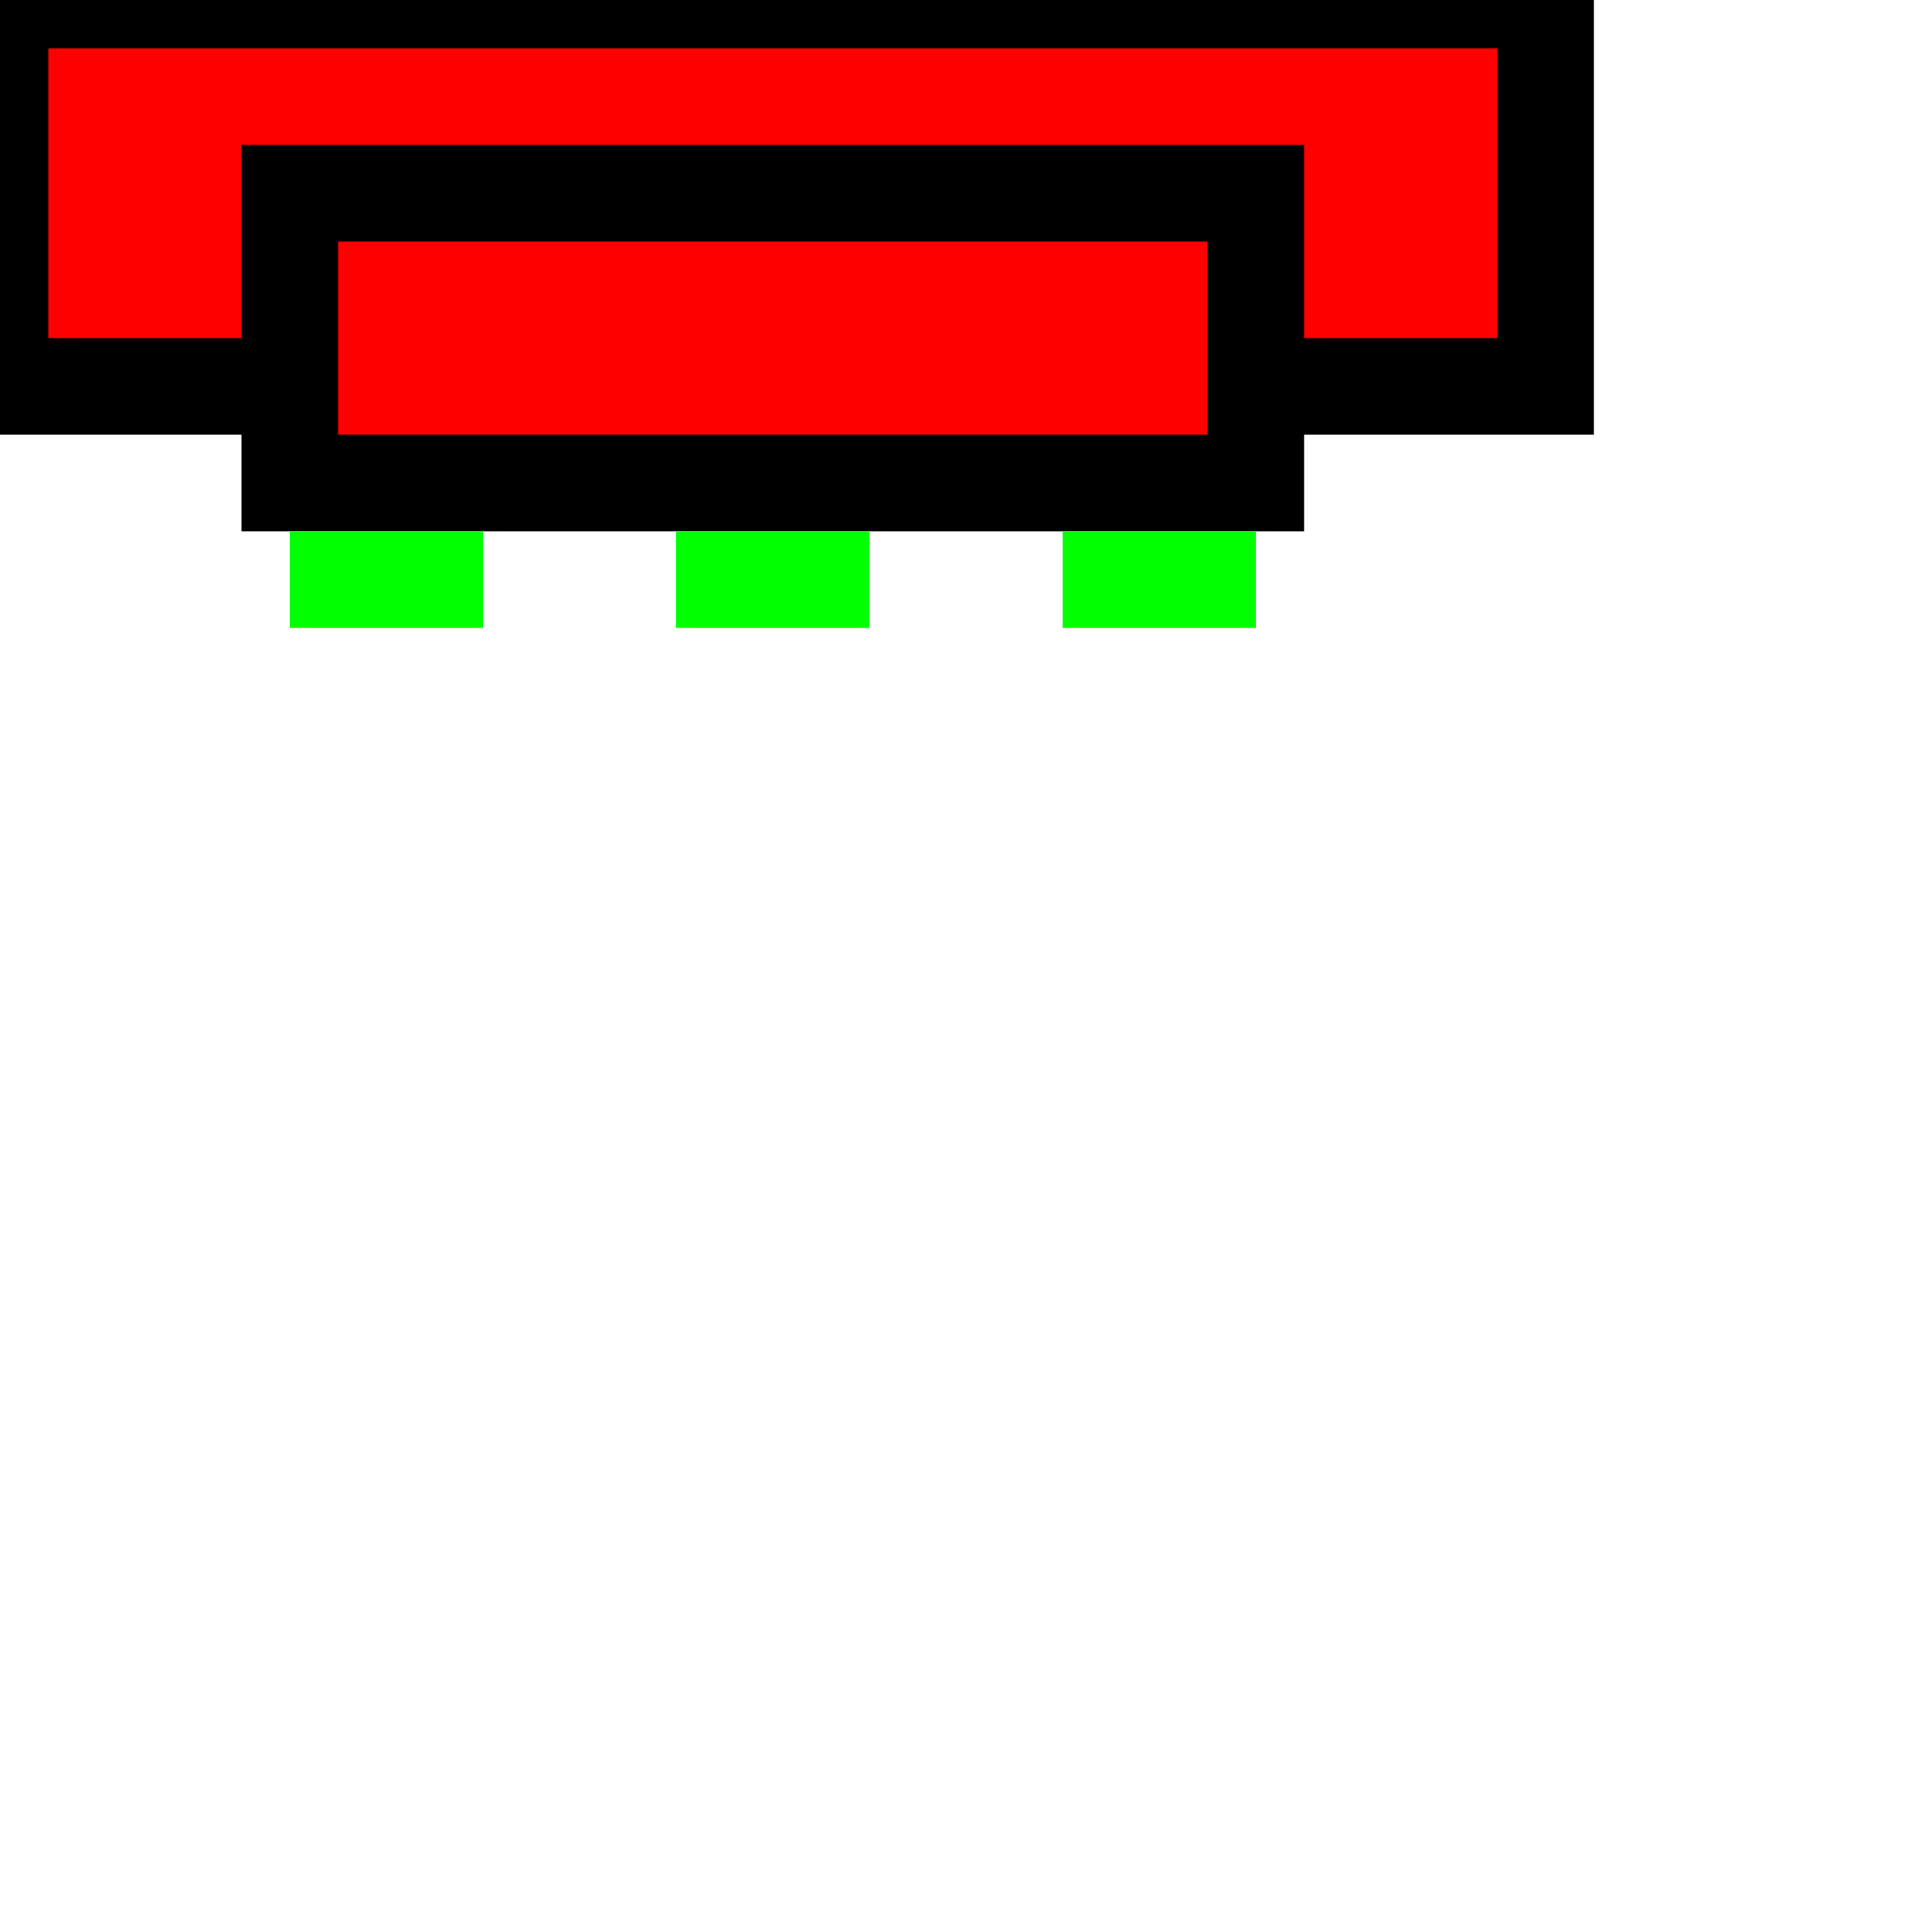
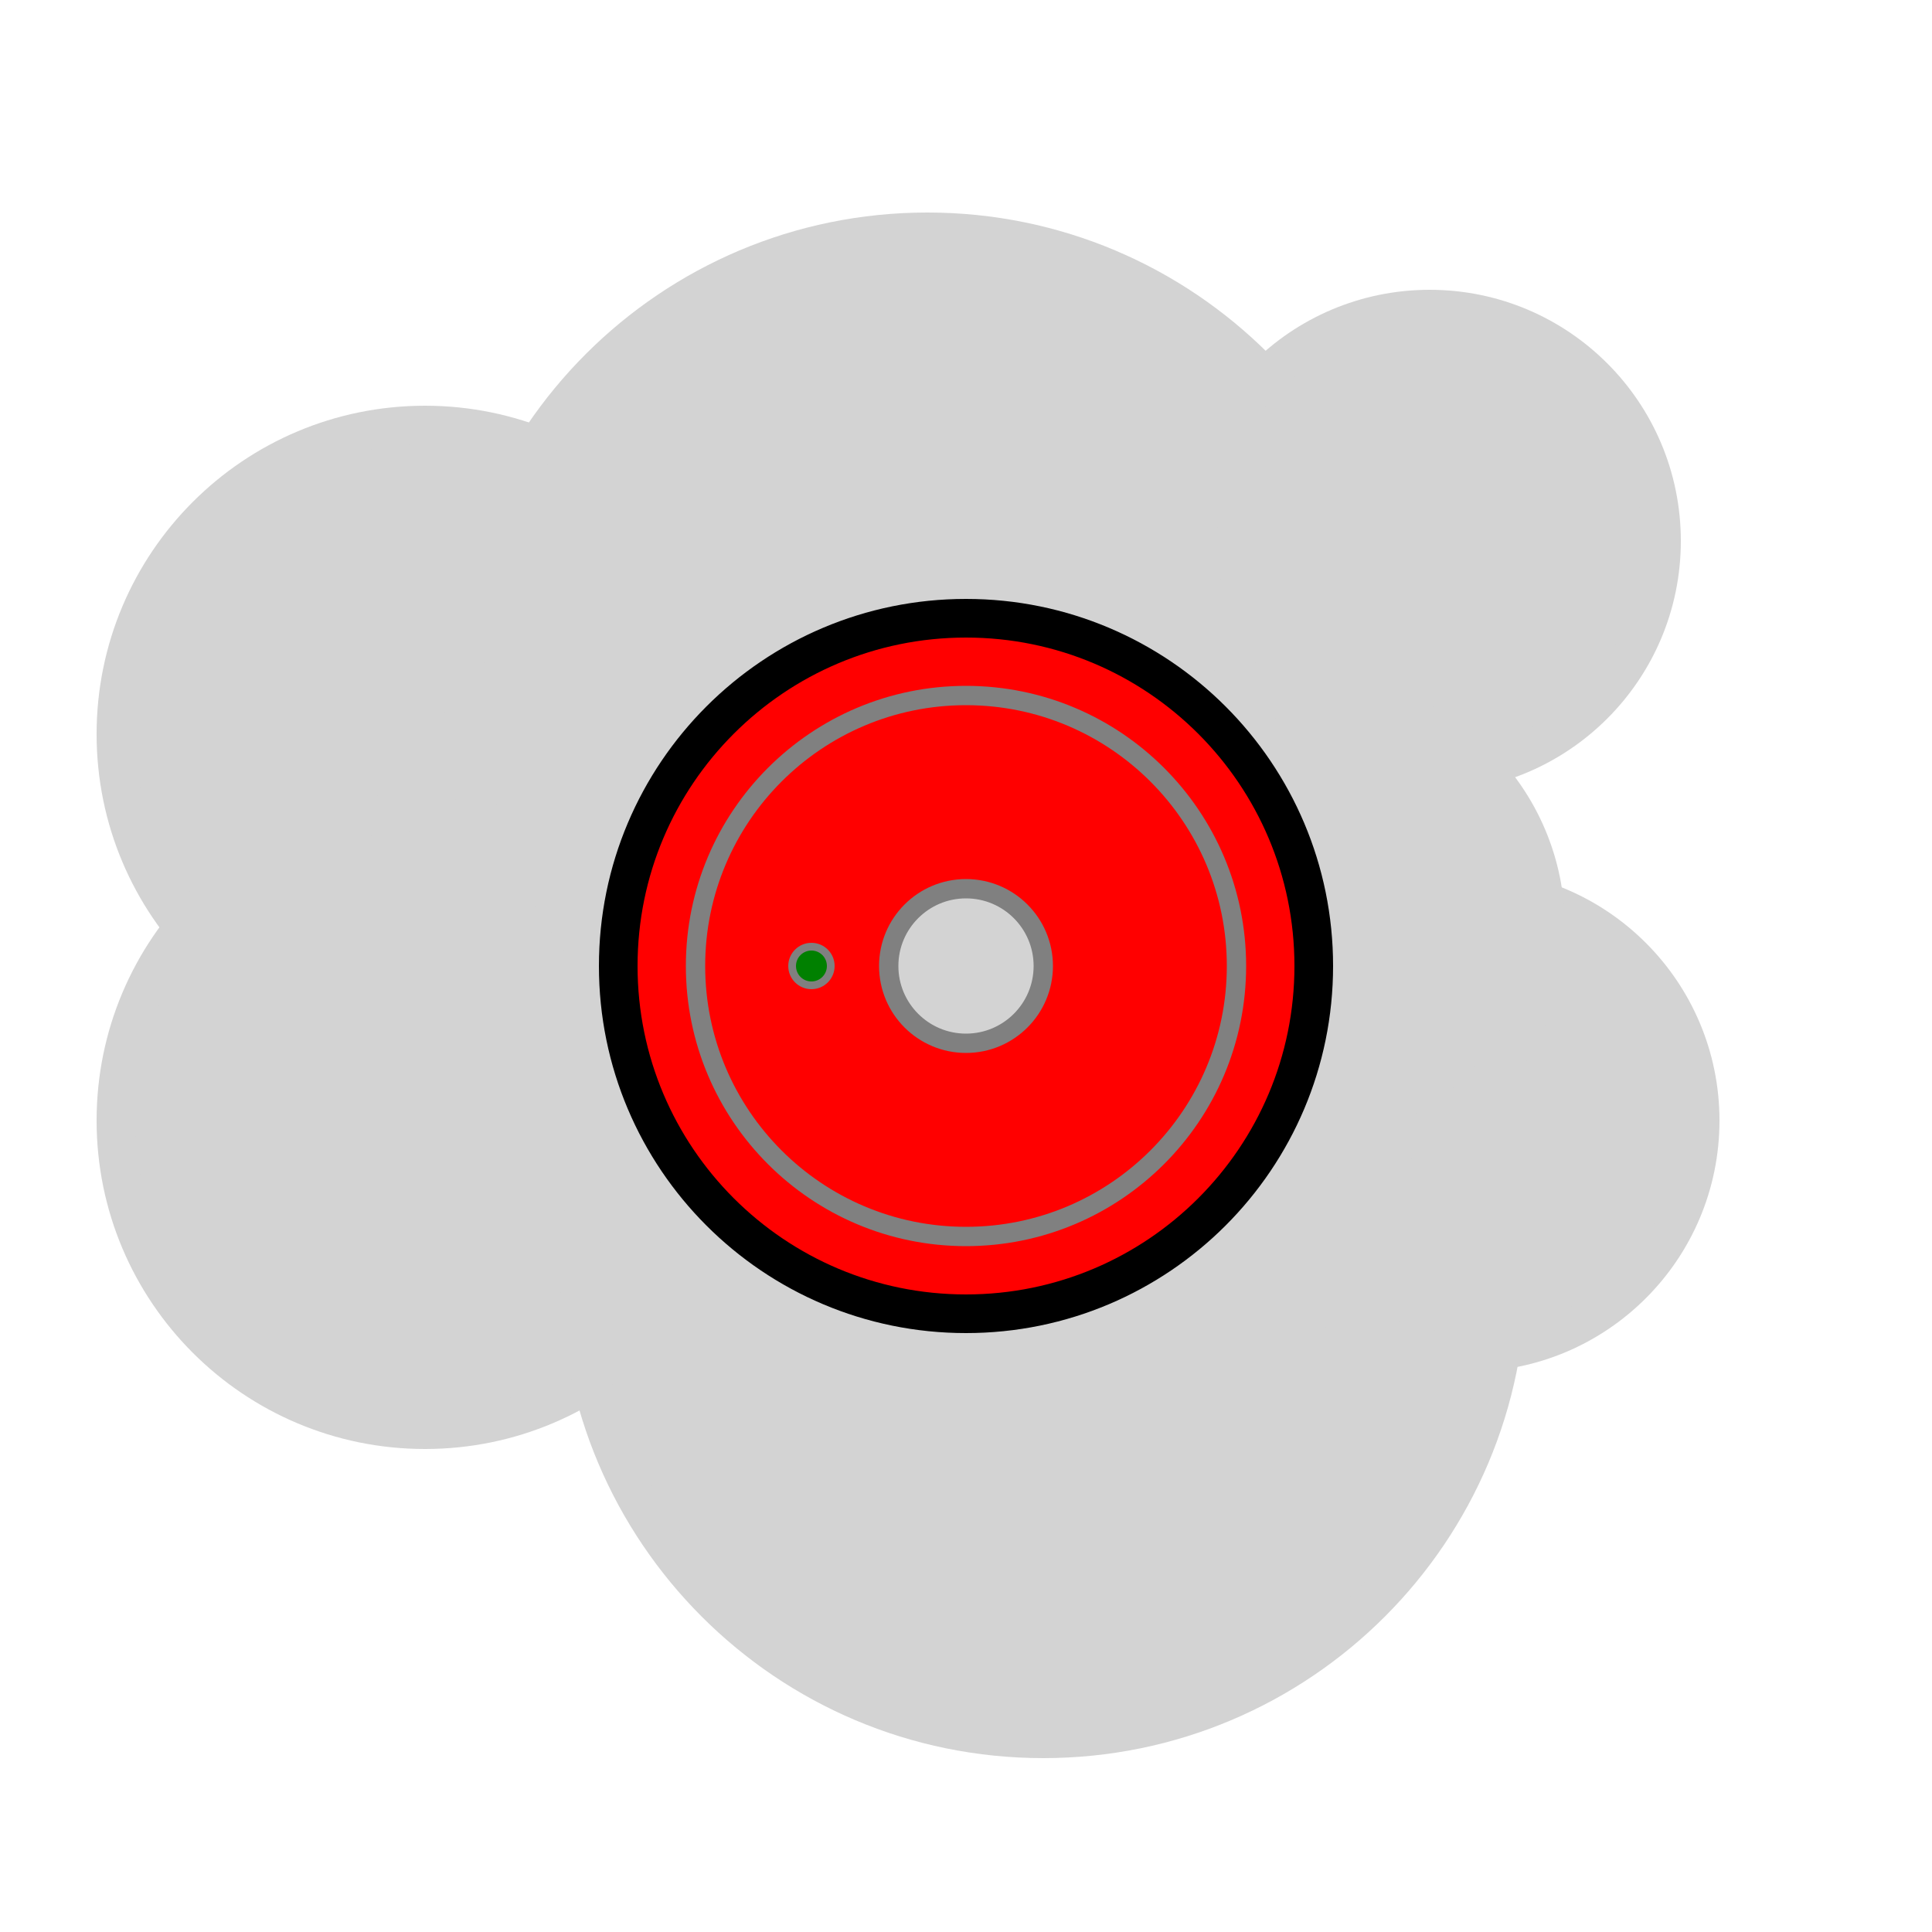
- <svg xmlns="http://www.w3.org/2000/svg" width="20" height="20">
-   <rect height="4" width="16" stroke="black" fill="red" />
-   <rect x="3" y="2" height="3" width="10" stroke="black" fill="red" />
-   <line x1="3" y1="6" x2="5" y2="6" style="stroke:rgb(0,255,0);stroke-width:1" />
-   <line x1="7" y1="6" x2="9" y2="6" style="stroke:rgb(0,255,0);stroke-width:1" />
-   <line x1="11" y1="6" x2="13" y2="6" style="stroke:rgb(0,255,0);stroke-width:1" />
+ <svg xmlns="http://www.w3.org/2000/svg" width="50" height="50">
+   <circle cx="11" cy="19" r="8" stroke="lightgrey" stroke-width="1" fill="lightgrey" />
+   <circle cx="11" cy="29" r="8" stroke="lightgrey" stroke-width="1" fill="lightgrey" />
+   <circle cx="27" cy="33" r="12" stroke="lightgrey" stroke-width="1" fill="lightgrey" />
+   <circle cx="24" cy="18" r="12" stroke="lightgrey" stroke-width="1" fill="lightgrey" />
+   <circle cx="37" cy="14" r="6" stroke="lightgrey" stroke-width="1" fill="lightgrey" />
+   <circle cx="38" cy="29" r="6" stroke="lightgrey" stroke-width="1" fill="lightgrey" />
+   <circle cx="34" cy="24" r="6" stroke="lightgrey" stroke-width="1" fill="lightgrey" />
+   <circle cx="25" cy="25" r="9" stroke="black" stroke-width="1" fill="red" />
+   <circle cx="25" cy="25" r="7" stroke="grey" stroke-width=".5" fill="red" />
+   <circle cx="25" cy="25" r="2" stroke="grey" stroke-width=".5" fill="lightgrey" />
+   <circle cx="21" cy="25" r=".5" stroke="grey" stroke-width=".2" fill="green" />
</svg>
